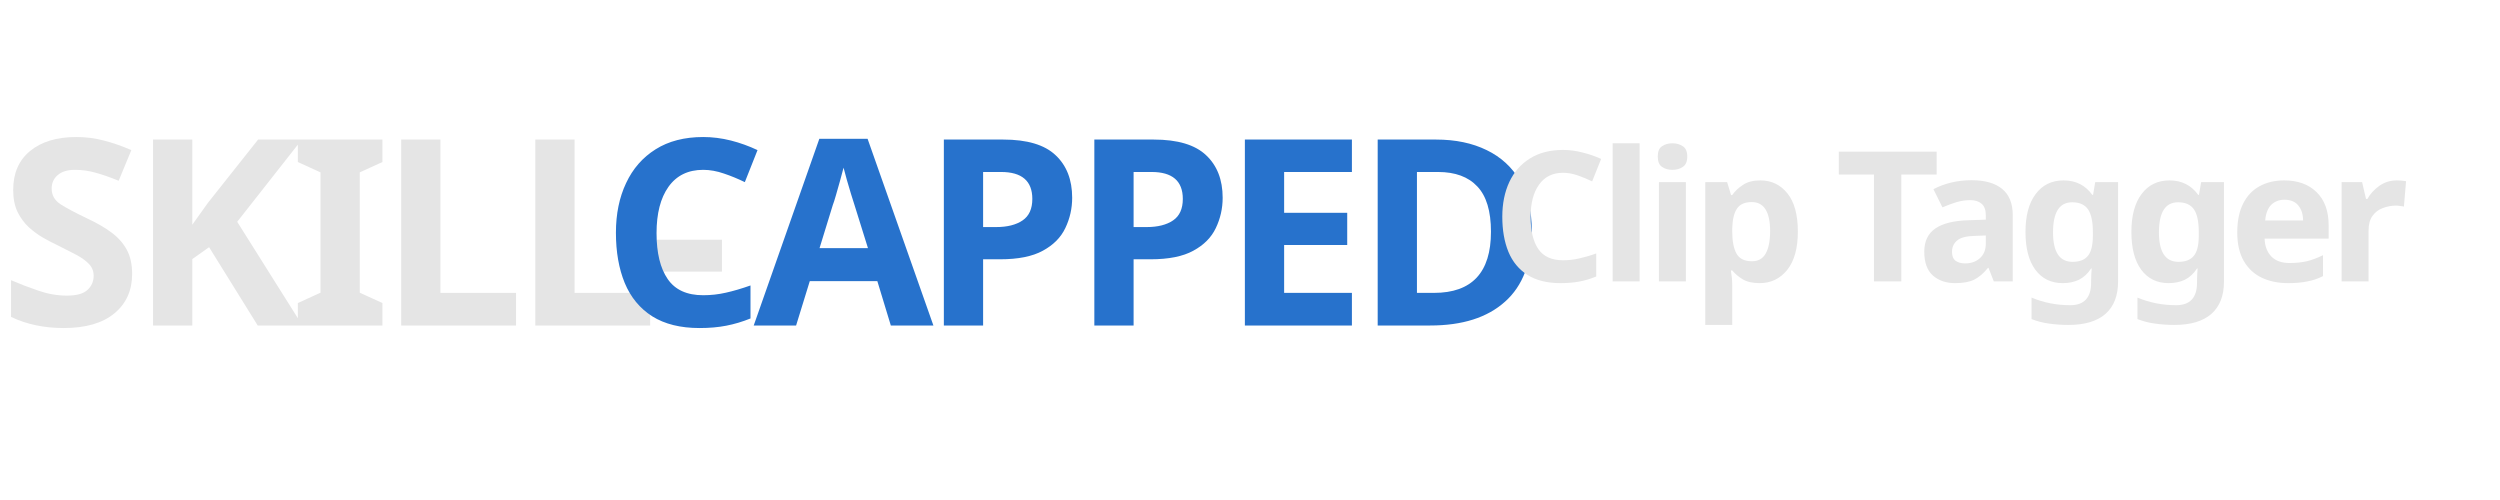
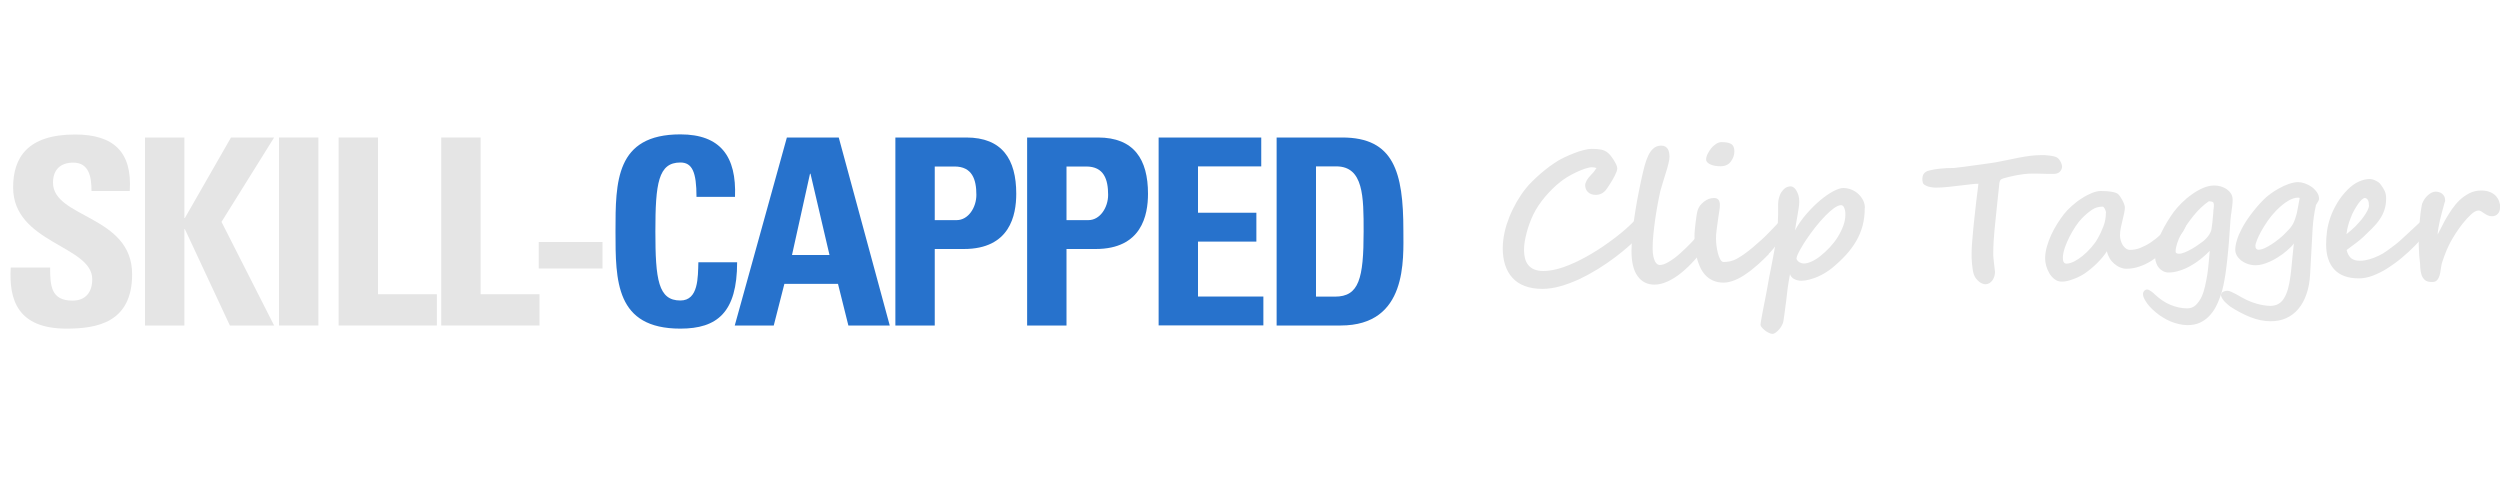
- <svg xmlns="http://www.w3.org/2000/svg" id="uuid-0d4177bc-049d-4d38-9d2f-13fa892fa6bf" data-name="Layer_1" viewBox="0 0 200 40">
+ <svg xmlns="http://www.w3.org/2000/svg" id="uuid-e16ecf45-dfae-4807-a1b1-07eb8b7697f2" data-name="Layer_1" viewBox="0 0 200 40">
  <defs>
    <style>
-       .uuid-515b06ec-7e11-41ad-94fd-5acf4b1a97ad {
-         font-family: UniversLTStd-BoldCn, 'Univers LT Std';
-         font-size: 20.83px;
-         letter-spacing: -.05em;
-       }
- 
-       .uuid-515b06ec-7e11-41ad-94fd-5acf4b1a97ad, .uuid-0b93cd27-bb1d-4044-a2aa-dde553f4f39e {
-         font-weight: 700;
-       }
- 
-       .uuid-cf75420e-8dab-44ac-8171-879fcd96dfec {
+       .uuid-47ffb31f-5b38-41e1-bff9-ac3b97648104 {
        fill: #2772cc;
      }

-       .uuid-9a637c6d-203a-4bdc-bdca-51b16b2e4551, .uuid-0b93cd27-bb1d-4044-a2aa-dde553f4f39e {
+       .uuid-cf5ffbc1-d78d-45b3-8647-732deca90e45 {
        fill: #e5e5e5;
-       }
- 
-       .uuid-0b93cd27-bb1d-4044-a2aa-dde553f4f39e {
-         font-family: SegoeScript-Bold, 'Segoe Script';
-         font-size: 14.53px;
-         letter-spacing: -.05em;
      }
    </style>
  </defs>
-   <text class="uuid-515b06ec-7e11-41ad-94fd-5acf4b1a97ad" transform="translate(-.07 26.04)">
-     <tspan class="uuid-9a637c6d-203a-4bdc-bdca-51b16b2e4551" x="0" y="0">SKILL-</tspan>
-     <tspan class="uuid-cf75420e-8dab-44ac-8171-879fcd96dfec" x="48.14" y="0">CAPPED</tspan>
-   </text>
-   <text class="uuid-0b93cd27-bb1d-4044-a2aa-dde553f4f39e" transform="translate(119.34 22.51)">
-     <tspan x="0" y="0">Clip Tagger</tspan>
-   </text>
+   <g>
+     <path class="uuid-cf5ffbc1-d78d-45b3-8647-732deca90e45" d="M5.32,26.29c-3.9,0-4.62-2.29-4.46-4.89h3.15c0,1.44.06,2.65,1.79,2.65,1.06,0,1.58-.69,1.58-1.71,0-2.71-6.33-2.87-6.33-7.35,0-2.35,1.12-4.23,4.96-4.23,3.06,0,4.58,1.38,4.37,4.52h-3.06c0-1.12-.19-2.27-1.46-2.27-1.02,0-1.62.56-1.62,1.6,0,2.85,6.33,2.6,6.33,7.33,0,3.89-2.85,4.35-5.25,4.35Z" />
+     <path class="uuid-cf5ffbc1-d78d-45b3-8647-732deca90e45" d="M18.47,11h3.46l-4.21,6.75,4.21,8.29h-3.54l-3.6-7.71h-.04v7.71h-3.15v-15.04h3.15v6.44h.04l3.69-6.44Z" />
+     <path class="uuid-cf5ffbc1-d78d-45b3-8647-732deca90e45" d="M22.32,26.04v-15.04h3.15v15.04h-3.15Z" />
+     <path class="uuid-cf5ffbc1-d78d-45b3-8647-732deca90e45" d="M27.09,26.04v-15.04h3.15v12.54h4.71v2.5h-7.85Z" />
+     <path class="uuid-cf5ffbc1-d78d-45b3-8647-732deca90e45" d="M35.3,26.04v-15.04h3.15v12.54h4.71v2.5h-7.85Z" />
+     <path class="uuid-cf5ffbc1-d78d-45b3-8647-732deca90e45" d="M48.2,19.36v2.12h-5.1v-2.12h5.1Z" />
+     <path class="uuid-47ffb31f-5b38-41e1-bff9-ac3b97648104" d="M49.24,18.52c0-3.98,0-7.77,5.19-7.77,3.21,0,4.5,1.77,4.37,5h-3.08c0-2-.35-2.75-1.29-2.75-1.77,0-2,1.67-2,5.52s.23,5.52,2,5.52c1.46,0,1.4-1.87,1.44-3.06h3.1c0,4.02-1.6,5.31-4.54,5.31-5.19,0-5.19-3.83-5.19-7.77Z" />
+     <path class="uuid-47ffb31f-5b38-41e1-bff9-ac3b97648104" d="M58.78,26.04l4.17-15.04h4.15l4.08,15.04h-3.31l-.83-3.33h-4.29l-.85,3.33h-3.1ZM64.84,13.9h-.04l-1.44,6.5h3l-1.52-6.5Z" />
+     <path class="uuid-47ffb31f-5b38-41e1-bff9-ac3b97648104" d="M71.63,11h5.67c2.88,0,4,1.75,4,4.5,0,1.71-.5,4.42-4.19,4.42h-2.33v6.12h-3.15v-15.04ZM74.78,17.61h1.75c.94,0,1.58-1.02,1.58-2.02,0-1.23-.33-2.27-1.75-2.27h-1.58v4.29Z" />
+     <path class="uuid-47ffb31f-5b38-41e1-bff9-ac3b97648104" d="M82.17,11h5.67c2.88,0,4,1.75,4,4.5,0,1.71-.5,4.42-4.19,4.42h-2.33v6.12h-3.15v-15.04ZM85.32,17.61h1.75c.94,0,1.58-1.02,1.58-2.02,0-1.23-.33-2.27-1.75-2.27h-1.58v4.29Z" />
+     <path class="uuid-47ffb31f-5b38-41e1-bff9-ac3b97648104" d="M92.69,26.04v-15.04h8.21v2.31h-5.06v3.71h4.67v2.31h-4.67v4.39h5.23v2.31h-8.37Z" />
+     <path class="uuid-47ffb31f-5b38-41e1-bff9-ac3b97648104" d="M102.13,11h5.25c4.12,0,4.89,2.75,4.89,7.44,0,2.31.35,7.6-5.02,7.6h-5.12v-15.04ZM105.28,23.73h1.52c1.92,0,2.29-1.44,2.29-5.21,0-2.77,0-5.21-2.19-5.21h-1.62v10.41Z" />
+   </g>
+   <g>
+     <path class="uuid-cf5ffbc1-d78d-45b3-8647-732deca90e45" d="M131.6,17.91c0,.17-.06.35-.19.56-.13.21-.3.43-.52.66s-.47.47-.76.71c-.29.25-.59.49-.92.74-.44.33-.9.65-1.39.95-.49.3-.99.57-1.49.81-.51.23-1.01.42-1.51.56-.5.14-.98.21-1.43.21-.54,0-1.01-.08-1.41-.23-.4-.15-.73-.37-.99-.66-.26-.28-.45-.63-.58-1.03-.13-.4-.19-.84-.19-1.33,0-.41.05-.82.14-1.25s.23-.85.39-1.26c.17-.42.37-.82.59-1.21.23-.39.47-.75.73-1.07.15-.19.33-.39.54-.59.21-.21.43-.41.66-.61s.47-.38.7-.56c.24-.17.46-.32.67-.45.15-.09.34-.19.57-.3.23-.11.47-.21.73-.31.25-.1.5-.18.75-.24.25-.07.46-.1.64-.1.32,0,.58.02.77.06.19.04.36.12.5.23.07.05.15.13.24.24s.17.23.25.35c.08.13.15.25.21.38.06.13.08.23.08.32,0,.06-.02.13-.05.23-.04.1-.08.2-.14.32-.06.11-.12.23-.19.35-.07.12-.14.24-.21.34-.07.11-.13.21-.19.29-.06.09-.11.15-.14.19-.21.25-.48.38-.8.38-.27,0-.48-.08-.63-.23s-.22-.34-.22-.57c0-.07.04-.18.12-.34.08-.15.21-.32.4-.51.09-.09.17-.18.23-.27s.12-.16.16-.23c-.12-.04-.24-.06-.36-.06-.15,0-.33.04-.55.11-.22.07-.45.17-.69.28-.24.11-.47.24-.7.37-.23.14-.42.27-.58.4-.44.35-.85.75-1.23,1.2s-.71.93-.96,1.45c-.1.21-.19.43-.28.67-.09.24-.17.48-.23.72s-.12.49-.16.73-.06.47-.06.69c0,.24.03.46.08.67.05.2.14.38.26.53.12.15.28.27.47.35.19.08.43.13.72.13.34,0,.69-.05,1.06-.14s.74-.22,1.12-.38c.38-.16.76-.34,1.14-.55.38-.21.75-.42,1.1-.65s.69-.46,1-.69c.31-.23.6-.45.85-.66.1-.08.21-.18.33-.28.12-.11.24-.22.37-.34s.25-.24.37-.36c.12-.12.23-.24.33-.34.11.06.2.11.26.15s.11.09.14.13c.03.04.05.09.06.15,0,.05.01.11.01.18Z" />
+     <path class="uuid-cf5ffbc1-d78d-45b3-8647-732deca90e45" d="M136.71,19.38c-.37.52-.74.98-1.12,1.4-.38.42-.75.78-1.12,1.07-.37.3-.74.52-1.09.68-.36.16-.7.24-1.03.24-.57,0-1.02-.23-1.34-.68-.33-.45-.49-1.12-.49-1.99,0-.46.03-.96.08-1.51.05-.55.13-1.1.22-1.67s.19-1.12.3-1.66c.11-.54.21-1.04.32-1.49.08-.37.18-.69.27-.96.1-.27.2-.49.32-.66.12-.17.25-.3.39-.38.14-.08.31-.12.49-.12.13,0,.24.03.32.08.08.05.15.12.2.2.05.08.08.18.1.29.02.11.03.22.03.33,0,.13-.03.32-.09.56s-.13.5-.22.77-.16.53-.24.78c-.08.25-.14.46-.18.61-.07.29-.13.64-.21,1.03-.07.39-.14.79-.2,1.21-.06.42-.11.83-.15,1.24-.04.41-.06.78-.06,1.12,0,.26.02.48.06.65.04.17.09.31.14.41.06.1.12.17.18.21.07.04.13.06.18.06.21,0,.45-.08.73-.25.28-.17.58-.38.89-.66s.64-.59.97-.94c.33-.36.64-.73.94-1.11.08-.12.16-.22.23-.29.07-.07.17-.11.29-.11.11,0,.19.04.25.11.06.07.09.16.09.25,0,.08-.01.17-.04.27-.02.1-.06.2-.1.31-.04.1-.09.21-.15.31-.05.1-.11.2-.17.29h0Z" />
+     <path class="uuid-cf5ffbc1-d78d-45b3-8647-732deca90e45" d="M141.51,20.32c-.16.16-.3.3-.44.44s-.28.27-.42.39-.29.24-.43.36c-.14.12-.3.24-.46.35-.33.24-.65.42-.97.55-.32.13-.62.2-.9.2-.33,0-.62-.06-.86-.17-.24-.11-.45-.26-.62-.45-.17-.19-.31-.41-.42-.66-.11-.25-.2-.51-.26-.79-.06-.28-.11-.56-.13-.84-.02-.28-.04-.55-.04-.81,0-.1,0-.24.02-.43.01-.19.04-.38.06-.59.03-.21.05-.41.08-.6.03-.19.06-.35.1-.47.04-.12.1-.24.18-.35.08-.11.19-.21.31-.31.25-.2.52-.3.82-.3s.46.18.46.55c0,.13-.01.28-.04.45-.03.18-.05.35-.08.53-.03.21-.05.4-.08.57-.02.17-.04.32-.06.45-.02.13-.03.26-.04.37s-.01.21-.01.31c0,.18.01.38.04.6.03.22.07.43.12.62.05.19.12.35.19.48.08.13.16.19.26.19.15,0,.31-.02.5-.05.18-.04.38-.11.59-.23.2-.11.41-.25.62-.4s.44-.33.66-.52c.21-.18.42-.37.63-.55.21-.18.41-.39.62-.6.09-.1.18-.19.26-.27.08-.08.15-.16.22-.23.07-.07.13-.14.2-.21.06-.07.13-.14.2-.22.02-.02.04-.05.07-.08s.06-.06.09-.09.07-.06.11-.08c.04-.02.08-.03.11-.03.05,0,.11.01.17.04.06.02.11.07.14.14.03.07.05.13.06.2,0,.06,0,.12,0,.16,0,.05-.03.12-.08.23-.05.11-.12.23-.21.37s-.18.29-.3.45c-.11.16-.23.32-.35.48-.12.16-.24.31-.36.46-.12.14-.23.27-.34.37ZM138.75,12.09c0,.16-.02.3-.07.44-.05.14-.12.27-.21.39-.18.25-.46.38-.83.38-.13,0-.26-.01-.4-.03-.14-.02-.26-.05-.37-.1-.11-.04-.2-.1-.27-.17s-.11-.14-.11-.23c0-.15.04-.3.12-.46s.18-.31.29-.45.25-.26.39-.35c.14-.09.28-.14.42-.14.17,0,.31.01.44.03.13.02.24.06.33.11.09.05.16.13.2.22.04.09.07.21.07.35Z" />
+     <path class="uuid-cf5ffbc1-d78d-45b3-8647-732deca90e45" d="M149.18,16.64c0,.51-.06.98-.17,1.41-.12.44-.29.85-.51,1.23-.23.39-.5.76-.82,1.11-.32.35-.69.7-1.1,1.04-.16.13-.33.25-.54.38s-.41.24-.63.33c-.22.09-.44.17-.67.23s-.44.09-.64.09-.4-.05-.57-.14c-.17-.09-.28-.22-.33-.39-.04.23-.08.44-.11.62-.03.19-.06.37-.08.54-.02.17-.04.34-.06.5-.02.17-.04.34-.06.53,0,.03-.02.12-.04.27-.02.15-.04.31-.06.48s-.05.34-.07.5-.04.27-.05.33c-.01.09-.05.19-.11.31-.06.12-.13.23-.22.33-.09.1-.18.19-.27.26-.1.07-.19.11-.27.11s-.18-.03-.29-.08c-.11-.05-.22-.12-.32-.2s-.18-.16-.25-.24-.1-.15-.1-.21c0-.04.01-.12.03-.24.02-.12.05-.27.08-.45s.07-.38.11-.59c.04-.22.09-.44.13-.66.04-.23.09-.45.13-.67.04-.22.08-.42.11-.6.07-.42.15-.86.25-1.32.09-.46.18-.94.27-1.42s.15-.98.21-1.47c.06-.5.09-.99.09-1.47v-.1c0-.06,0-.12,0-.2,0-.08,0-.16,0-.24v-.21c0-.18.02-.35.07-.52.05-.17.11-.33.2-.46s.19-.24.32-.33c.12-.08.27-.12.42-.12.08,0,.16.03.24.09s.16.15.22.26.12.24.16.38c.04.15.06.31.06.48,0,.14-.01.3-.04.5s-.06.4-.1.61c-.04.21-.08.42-.11.63-.04.21-.07.4-.09.57.26-.48.57-.92.93-1.33s.72-.77,1.09-1.08c.37-.31.71-.54,1.04-.72.33-.17.59-.26.79-.26.25,0,.48.05.69.14s.4.21.55.36.28.32.37.51c.09.19.13.38.13.58ZM147.63,17.17c0-.16-.01-.29-.04-.39-.03-.1-.06-.18-.09-.23-.04-.06-.07-.09-.11-.11-.04-.02-.07-.03-.09-.03-.16,0-.35.08-.58.24-.22.16-.46.37-.71.63-.25.26-.51.55-.77.88-.26.33-.5.66-.73,1-.06.09-.13.2-.22.34-.09.14-.17.29-.26.44-.08.15-.16.29-.22.43s-.09.24-.09.31c0,.03.01.06.04.11s.06.09.11.13.11.08.19.11c.08.03.16.05.26.05.18,0,.4-.06.63-.17.24-.11.48-.26.72-.46.24-.19.48-.42.72-.67.24-.26.45-.53.63-.82s.33-.59.44-.89.17-.6.17-.89Z" />
+     <path class="uuid-cf5ffbc1-d78d-45b3-8647-732deca90e45" d="M164.97,13.23c0,.15-.02.26-.07.35-.05.09-.1.16-.17.21-.07.05-.15.08-.23.1-.08.02-.16.02-.24.02-.17,0-.32,0-.46,0-.13,0-.27,0-.39-.01-.13,0-.26,0-.4-.01s-.3,0-.49,0c-.12,0-.25,0-.41.02-.15.01-.31.03-.48.06-.17.02-.33.05-.5.09-.17.03-.32.07-.46.1-.14.03-.27.07-.37.1s-.18.07-.23.1c-.03.02-.06.07-.09.16-.03.09-.04.16-.04.23l-.18,1.7c-.07.66-.14,1.31-.2,1.96-.06.64-.1,1.27-.1,1.9,0,.08,0,.21.02.37.01.16.03.32.05.47.02.16.04.29.05.41.01.12.02.18.02.19,0,.11-.02.23-.05.35-.04.12-.09.23-.15.32-.07.09-.15.17-.24.23-.1.06-.21.09-.33.09-.08,0-.17-.02-.26-.06s-.18-.09-.26-.16c-.08-.07-.16-.15-.23-.24-.07-.09-.12-.19-.16-.29-.04-.12-.08-.26-.1-.41-.02-.16-.04-.32-.06-.48-.01-.16-.02-.32-.03-.48,0-.16,0-.3,0-.43,0-.21.01-.48.04-.81.02-.32.05-.67.09-1.04.04-.37.07-.75.12-1.14.04-.39.08-.75.12-1.09s.08-.63.11-.88c.03-.25.05-.43.06-.53-.15,0-.34.01-.58.04-.23.03-.48.06-.75.09-.34.04-.69.08-1.05.12-.36.04-.7.06-1.02.06-.07,0-.16,0-.28-.02-.12-.01-.23-.04-.35-.07-.11-.04-.21-.09-.3-.15-.08-.06-.13-.15-.13-.25,0-.04-.01-.06-.02-.07,0-.01,0-.04,0-.09,0-.08,0-.16.02-.23.01-.08.04-.15.08-.21s.09-.12.17-.17.17-.09.28-.11c.26-.07.56-.12.89-.15.33-.04.65-.05.98-.05.06,0,.18,0,.34-.03.17-.02.36-.04.59-.07s.47-.06.72-.1.5-.07.74-.1c.23-.03.44-.06.63-.09s.32-.05.4-.06c.31-.06.62-.12.92-.18.31-.07.61-.13.92-.19s.61-.11.92-.15c.31-.04.61-.06.91-.06.04,0,.1,0,.18,0,.08,0,.18,0,.29.02.11,0,.22.02.34.04.12.02.23.04.34.08.08.02.15.07.21.13.06.06.12.13.16.21s.08.15.1.22.04.13.04.18Z" />
+     <path class="uuid-cf5ffbc1-d78d-45b3-8647-732deca90e45" d="M174.93,17.75c0,.06-.01.12-.03.2s-.05.16-.08.23-.07.15-.11.23-.08.14-.12.19c-.02.03-.06.08-.11.14-.05.06-.11.12-.18.2-.07.07-.14.15-.22.24-.08.09-.17.17-.25.26-.27.26-.55.51-.83.76-.28.25-.58.47-.88.66s-.63.35-.96.46c-.34.12-.69.18-1.07.18-.16,0-.32-.04-.49-.11-.17-.07-.32-.17-.46-.29-.14-.12-.27-.27-.37-.44s-.18-.36-.22-.56c-.08.14-.2.29-.33.46-.14.16-.29.33-.45.49-.16.16-.33.31-.51.46-.18.14-.34.27-.49.37-.1.07-.23.14-.38.22-.15.08-.31.15-.47.21-.17.06-.33.12-.5.16-.17.04-.32.06-.46.06-.23,0-.43-.06-.6-.2-.17-.13-.31-.29-.42-.48-.11-.19-.19-.39-.25-.6-.05-.21-.08-.4-.08-.57,0-.31.05-.63.14-.95.09-.32.21-.64.35-.95s.31-.6.48-.88c.18-.28.35-.53.52-.75.18-.23.39-.45.65-.68s.51-.43.79-.6c.27-.18.55-.32.81-.43.27-.11.51-.16.71-.16.11,0,.23,0,.35.01.12,0,.24.02.36.03s.23.04.34.06c.11.03.21.06.29.11.06.04.12.11.19.2.07.1.13.2.19.31.06.11.11.22.15.33.04.11.06.19.06.26,0,.13-.02.29-.06.47s-.08.37-.13.57-.1.4-.14.61-.06.41-.06.6c0,.13.02.27.06.4.04.14.09.26.16.37.07.11.16.2.25.27.1.07.21.11.33.11.28,0,.56-.05.83-.16s.55-.25.82-.43.55-.4.82-.65.55-.52.83-.81c0,0,.05-.04.11-.11.07-.07.15-.15.24-.23s.19-.16.29-.23c.1-.07.19-.11.27-.11.14,0,.23.04.27.12.04.08.06.2.06.37ZM168.48,17.02s0-.09-.03-.15-.04-.11-.06-.16c-.03-.05-.06-.09-.09-.13-.03-.04-.06-.05-.09-.05-.31,0-.6.08-.85.25s-.53.4-.81.69c-.16.16-.32.37-.5.63-.18.27-.34.55-.49.84-.15.3-.28.6-.38.89-.1.3-.15.56-.15.79,0,.06,0,.11.01.17,0,.05.02.1.04.15.02.04.05.08.09.11.04.03.09.04.15.04.18,0,.38-.06.61-.17.23-.12.46-.27.68-.45.23-.19.45-.4.67-.65s.4-.49.54-.75c.18-.31.33-.64.46-.98.13-.34.19-.7.19-1.06Z" />
+     <path class="uuid-cf5ffbc1-d78d-45b3-8647-732deca90e45" d="M178.49,17.1c-.04.31-.07.66-.09,1.04s-.05.8-.09,1.26c-.01.17-.03.37-.05.59s-.04.45-.07.69c-.03.23-.05.46-.08.69-.03.23-.06.42-.08.6-.04.27-.1.56-.16.87s-.15.61-.26.91-.23.59-.38.86c-.15.27-.33.51-.54.72-.21.21-.46.38-.73.5-.28.12-.6.18-.96.18-.22,0-.45-.03-.67-.08-.23-.05-.45-.12-.67-.21-.22-.09-.43-.2-.62-.32-.2-.12-.38-.25-.55-.39-.41-.34-.7-.66-.87-.97-.06-.1-.1-.19-.13-.26-.03-.08-.05-.16-.05-.25,0-.1.03-.19.1-.26.06-.07.14-.11.24-.11.04,0,.1.02.16.05.06.04.13.08.19.12s.12.09.16.13c.05.04.08.07.08.08.41.38.83.67,1.27.85.44.18.89.28,1.34.28.27,0,.5-.09.69-.27.18-.18.34-.4.46-.66.12-.27.21-.55.28-.87.07-.31.12-.6.17-.87.04-.28.08-.59.11-.93.03-.34.06-.68.09-1-.22.22-.46.44-.72.65-.26.21-.53.39-.82.55-.28.16-.57.29-.87.38-.3.1-.59.15-.88.15-.15,0-.29-.03-.43-.1-.13-.07-.25-.16-.35-.28-.1-.12-.18-.27-.23-.44-.06-.17-.08-.36-.08-.57,0-.26.05-.55.14-.86.09-.31.21-.62.36-.93.15-.31.31-.61.49-.9.18-.29.35-.55.52-.78.17-.23.38-.46.63-.71.25-.25.52-.48.81-.68.29-.21.59-.38.89-.51s.61-.2.89-.2c.17,0,.34.02.52.07.17.05.33.12.48.22.14.1.26.22.35.36.09.14.13.31.13.51,0,.08,0,.16-.01.25s-.02.19-.03.29c-.01.1-.02.2-.04.29-.01.09-.02.18-.03.26h0ZM176.92,18.32c.02-.15.05-.32.07-.52s.04-.45.07-.75c0-.16.02-.28.03-.36.01-.08.02-.15.02-.2,0-.1,0-.18-.02-.23-.01-.06-.05-.1-.11-.12-.06-.02-.15-.03-.27-.04-.21.14-.42.31-.63.51-.21.2-.41.41-.6.65s-.37.47-.54.72c-.17.25-.32.49-.44.73-.14.26-.25.51-.33.76-.08.25-.12.46-.12.64,0,.08.03.13.08.15s.11.04.18.04c.14,0,.3-.04.47-.11.18-.07.35-.16.53-.26.18-.1.35-.21.51-.32.16-.11.3-.21.42-.3.04-.03.1-.08.17-.15.07-.07.15-.15.22-.24.07-.09.14-.19.19-.3.06-.11.09-.21.1-.31Z" />
+     <path class="uuid-cf5ffbc1-d78d-45b3-8647-732deca90e45" d="M185.52,15.94s-.01.07-.04.12-.06.1-.09.15c-.03.05-.06.1-.09.15s-.04.09-.04.13c-.07.3-.12.6-.16.89-.04.29-.07.59-.09.89l-.2,3.66c-.03.6-.13,1.13-.29,1.59-.16.47-.37.86-.65,1.19-.27.32-.59.57-.97.74-.37.17-.79.25-1.25.25-.53,0-1.06-.11-1.6-.32s-1.08-.5-1.61-.84c-.04-.03-.11-.08-.19-.15-.08-.07-.17-.15-.25-.23s-.16-.18-.22-.28c-.06-.1-.1-.19-.1-.28,0-.06.02-.11.05-.16.04-.04.08-.08.13-.1.05-.03.11-.04.17-.06.06-.01.11-.02.16-.02.08,0,.18.03.3.08.12.05.25.12.39.19.14.08.28.16.42.24.14.08.28.15.4.21.1.05.22.1.37.16.15.06.31.11.48.16.17.05.35.09.54.12s.36.05.53.05c.25,0,.46-.05.64-.15.18-.1.34-.25.46-.46.13-.2.23-.45.32-.75.08-.3.15-.65.2-1.04.02-.15.04-.32.06-.51.02-.19.04-.4.06-.62.02-.22.04-.46.07-.71.03-.25.05-.5.08-.76-.06.09-.14.19-.24.29-.1.1-.21.2-.33.3-.12.1-.23.19-.35.28-.12.08-.23.16-.33.22-.06.04-.16.09-.28.17-.13.07-.27.15-.44.22-.17.07-.34.14-.53.19s-.37.08-.55.08c-.24,0-.46-.04-.66-.11s-.37-.17-.52-.28c-.14-.12-.26-.25-.34-.4-.08-.15-.12-.3-.12-.45,0-.21.04-.46.13-.75.08-.29.22-.61.4-.95.18-.35.42-.72.71-1.11.29-.39.63-.8,1.04-1.21.14-.14.31-.29.53-.45.22-.16.45-.31.71-.45s.51-.26.78-.35c.26-.09.51-.14.73-.14.16,0,.33.03.53.1s.38.16.55.28c.17.12.31.27.43.44s.17.36.17.58ZM183.97,15.86s-.01-.03-.04-.04c-.03,0-.06-.01-.08-.01-.49,0-1.08.35-1.77,1.05-.25.26-.48.54-.68.83-.2.3-.38.58-.52.84s-.26.5-.33.7-.12.33-.12.4c0,.13.02.22.07.27.05.05.1.08.16.08.15,0,.32-.04.52-.13.19-.09.39-.2.58-.33.19-.13.38-.26.55-.4.17-.14.31-.26.41-.36.16-.16.28-.29.38-.39.1-.1.18-.21.25-.31.07-.1.13-.22.18-.34s.11-.29.17-.5c.02-.07.05-.16.07-.28.02-.12.05-.24.07-.37.02-.13.05-.25.07-.38.02-.12.04-.23.06-.32Z" />
+     <path class="uuid-cf5ffbc1-d78d-45b3-8647-732deca90e45" d="M195.02,17.17s-.01.1-.04.18c-.03.08-.08.18-.14.28-.18.29-.42.61-.69.96-.28.35-.58.69-.92,1.03-.33.34-.69.67-1.07.99s-.77.6-1.16.85c-.39.25-.78.44-1.17.59-.39.15-.76.22-1.11.22-.45,0-.83-.06-1.16-.18s-.61-.3-.82-.54c-.22-.23-.38-.52-.49-.86-.11-.34-.16-.72-.16-1.15,0-.33.02-.67.07-1.04s.14-.73.27-1.11c.13-.38.31-.75.54-1.14s.51-.75.86-1.1c.27-.27.56-.48.87-.62s.61-.21.89-.21c.05,0,.12.01.2.03.08.02.16.05.24.09.08.04.16.08.23.13.08.05.14.11.18.17.15.19.26.38.34.55.08.17.11.37.11.59,0,.34-.05.65-.14.92s-.22.53-.39.77c-.16.24-.36.47-.58.69-.22.22-.46.45-.72.7-.16.15-.35.31-.58.48-.23.17-.48.36-.75.56.04.15.08.27.14.38s.13.19.21.27c.08.07.19.12.31.16.12.04.26.05.43.05.22,0,.46-.04.71-.11s.51-.17.76-.29c.22-.1.44-.23.66-.39s.44-.32.66-.49c.14-.1.31-.25.53-.45.22-.2.43-.4.66-.61.15-.14.3-.28.45-.42.15-.14.31-.29.48-.45l.38-.37c.27-.22.5-.33.67-.33.09,0,.15.03.17.08.02.05.04.1.04.15ZM189.51,16.41c0-.21-.03-.35-.1-.44-.06-.08-.14-.13-.22-.13-.07,0-.15.04-.25.13-.09.09-.19.2-.29.34-.1.14-.2.31-.31.5s-.2.39-.28.61c-.09.21-.16.43-.22.66-.06.22-.1.44-.12.65.14-.11.26-.22.37-.31.11-.09.22-.19.32-.29.1-.1.21-.22.34-.37.13-.14.25-.29.36-.45.11-.16.21-.31.29-.47s.12-.3.12-.43Z" />
+     <path class="uuid-cf5ffbc1-d78d-45b3-8647-732deca90e45" d="M200,16.63c0,.19-.06.35-.18.48-.12.13-.28.19-.46.19-.13,0-.24-.02-.34-.07s-.2-.1-.28-.16-.17-.11-.24-.16-.15-.07-.22-.07c-.08,0-.18.03-.28.08s-.2.13-.31.23c-.11.1-.22.21-.34.34s-.23.26-.34.4c-.08.1-.17.22-.27.36-.1.14-.2.29-.3.44-.1.15-.19.31-.28.46-.09.16-.17.3-.23.43-.06.12-.12.26-.19.41-.07.16-.13.31-.19.48-.06.16-.11.31-.16.46-.05.15-.08.27-.09.37-.03.18-.06.35-.08.51-.03.16-.07.29-.12.4s-.12.2-.2.26c-.08.06-.2.09-.34.09-.25,0-.45-.05-.57-.16s-.22-.25-.27-.42c-.05-.17-.09-.36-.1-.56,0-.2-.02-.4-.04-.59-.01-.12-.03-.25-.04-.37,0-.12-.02-.25-.02-.39,0-.13-.01-.28-.02-.43,0-.15,0-.32,0-.51,0-.24,0-.51.03-.81.02-.3.04-.58.07-.86.03-.27.05-.52.09-.73.03-.21.06-.35.08-.43.05-.13.11-.25.19-.37.08-.12.17-.22.27-.31.1-.09.2-.16.3-.21.11-.05.21-.08.31-.08.09,0,.18.01.27.04.09.02.17.06.25.12s.13.13.18.22c.05.09.07.21.07.34,0,.03-.01.09-.04.16s-.05.18-.09.32c-.04.15-.09.32-.14.51-.05.19-.1.39-.15.6-.04.2-.08.4-.12.6s-.05.38-.06.53c.02-.05.07-.14.13-.26s.13-.25.2-.38.14-.27.2-.39c.07-.12.12-.22.15-.27.14-.23.29-.48.47-.74.18-.26.38-.5.61-.72.23-.22.49-.4.78-.55s.61-.22.95-.22c.27,0,.49.04.69.12s.35.18.47.31.21.27.27.44c.06.16.09.33.09.5Z" />
+   </g>
</svg>
